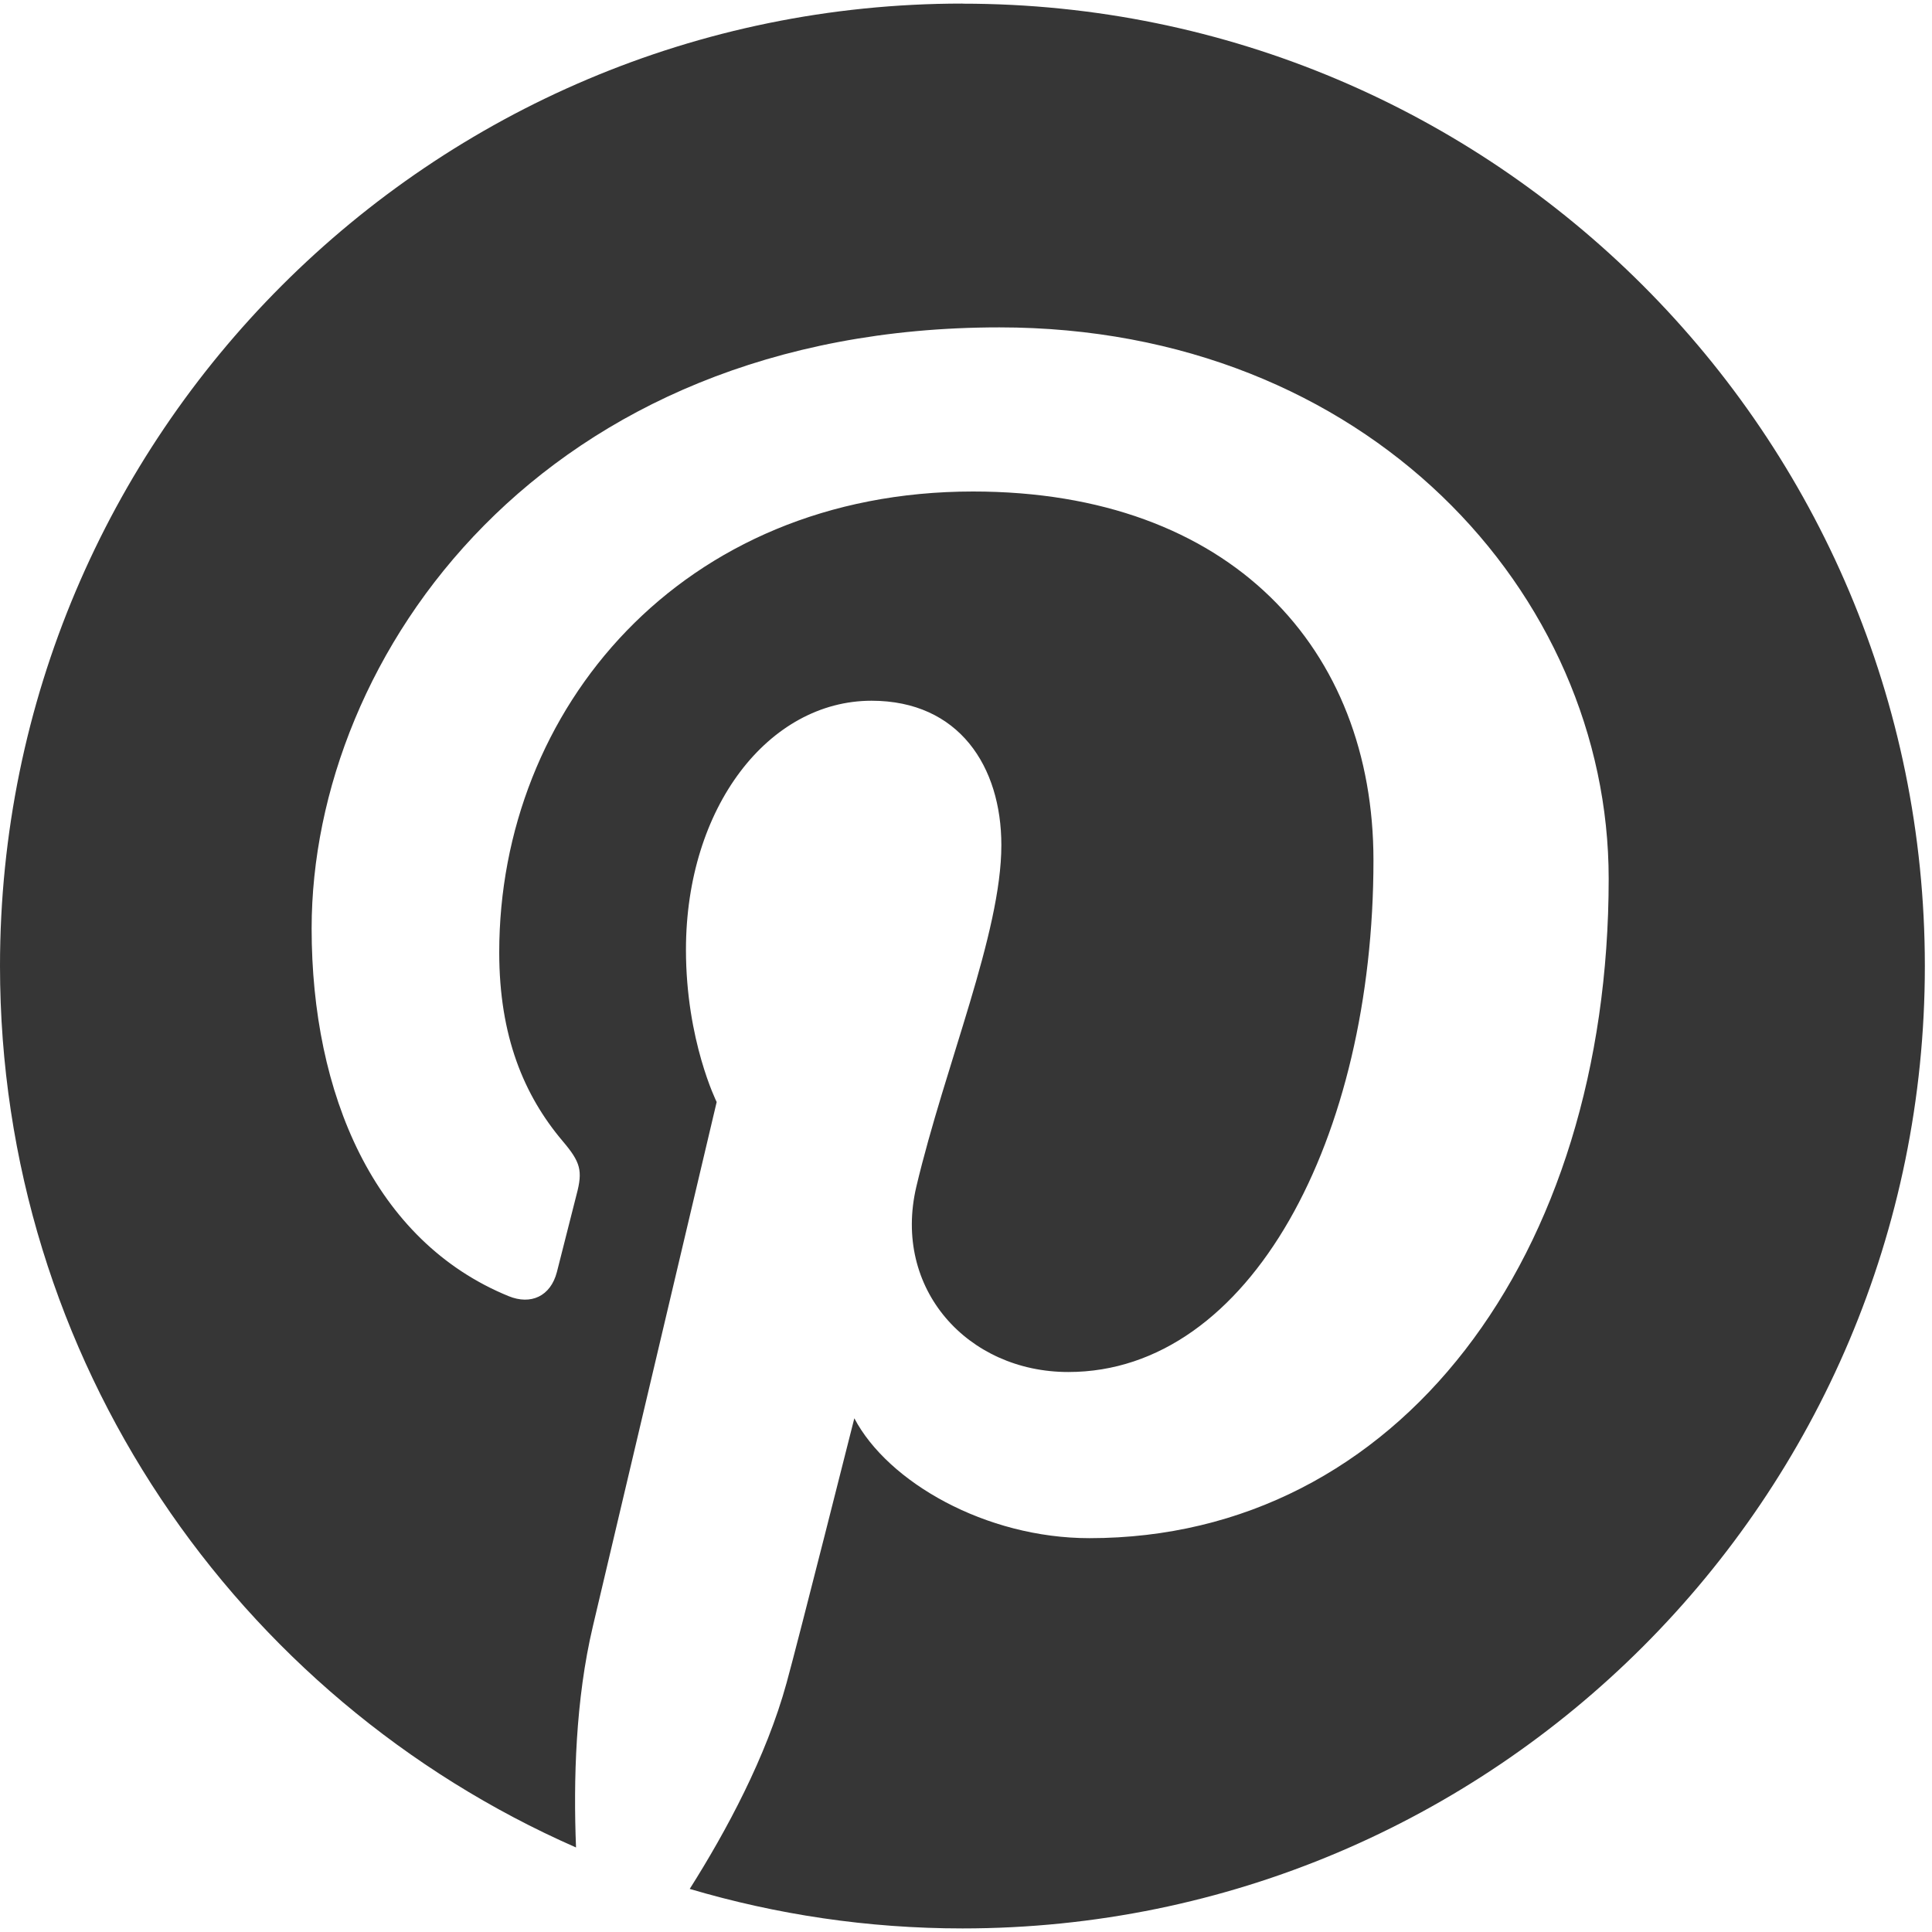
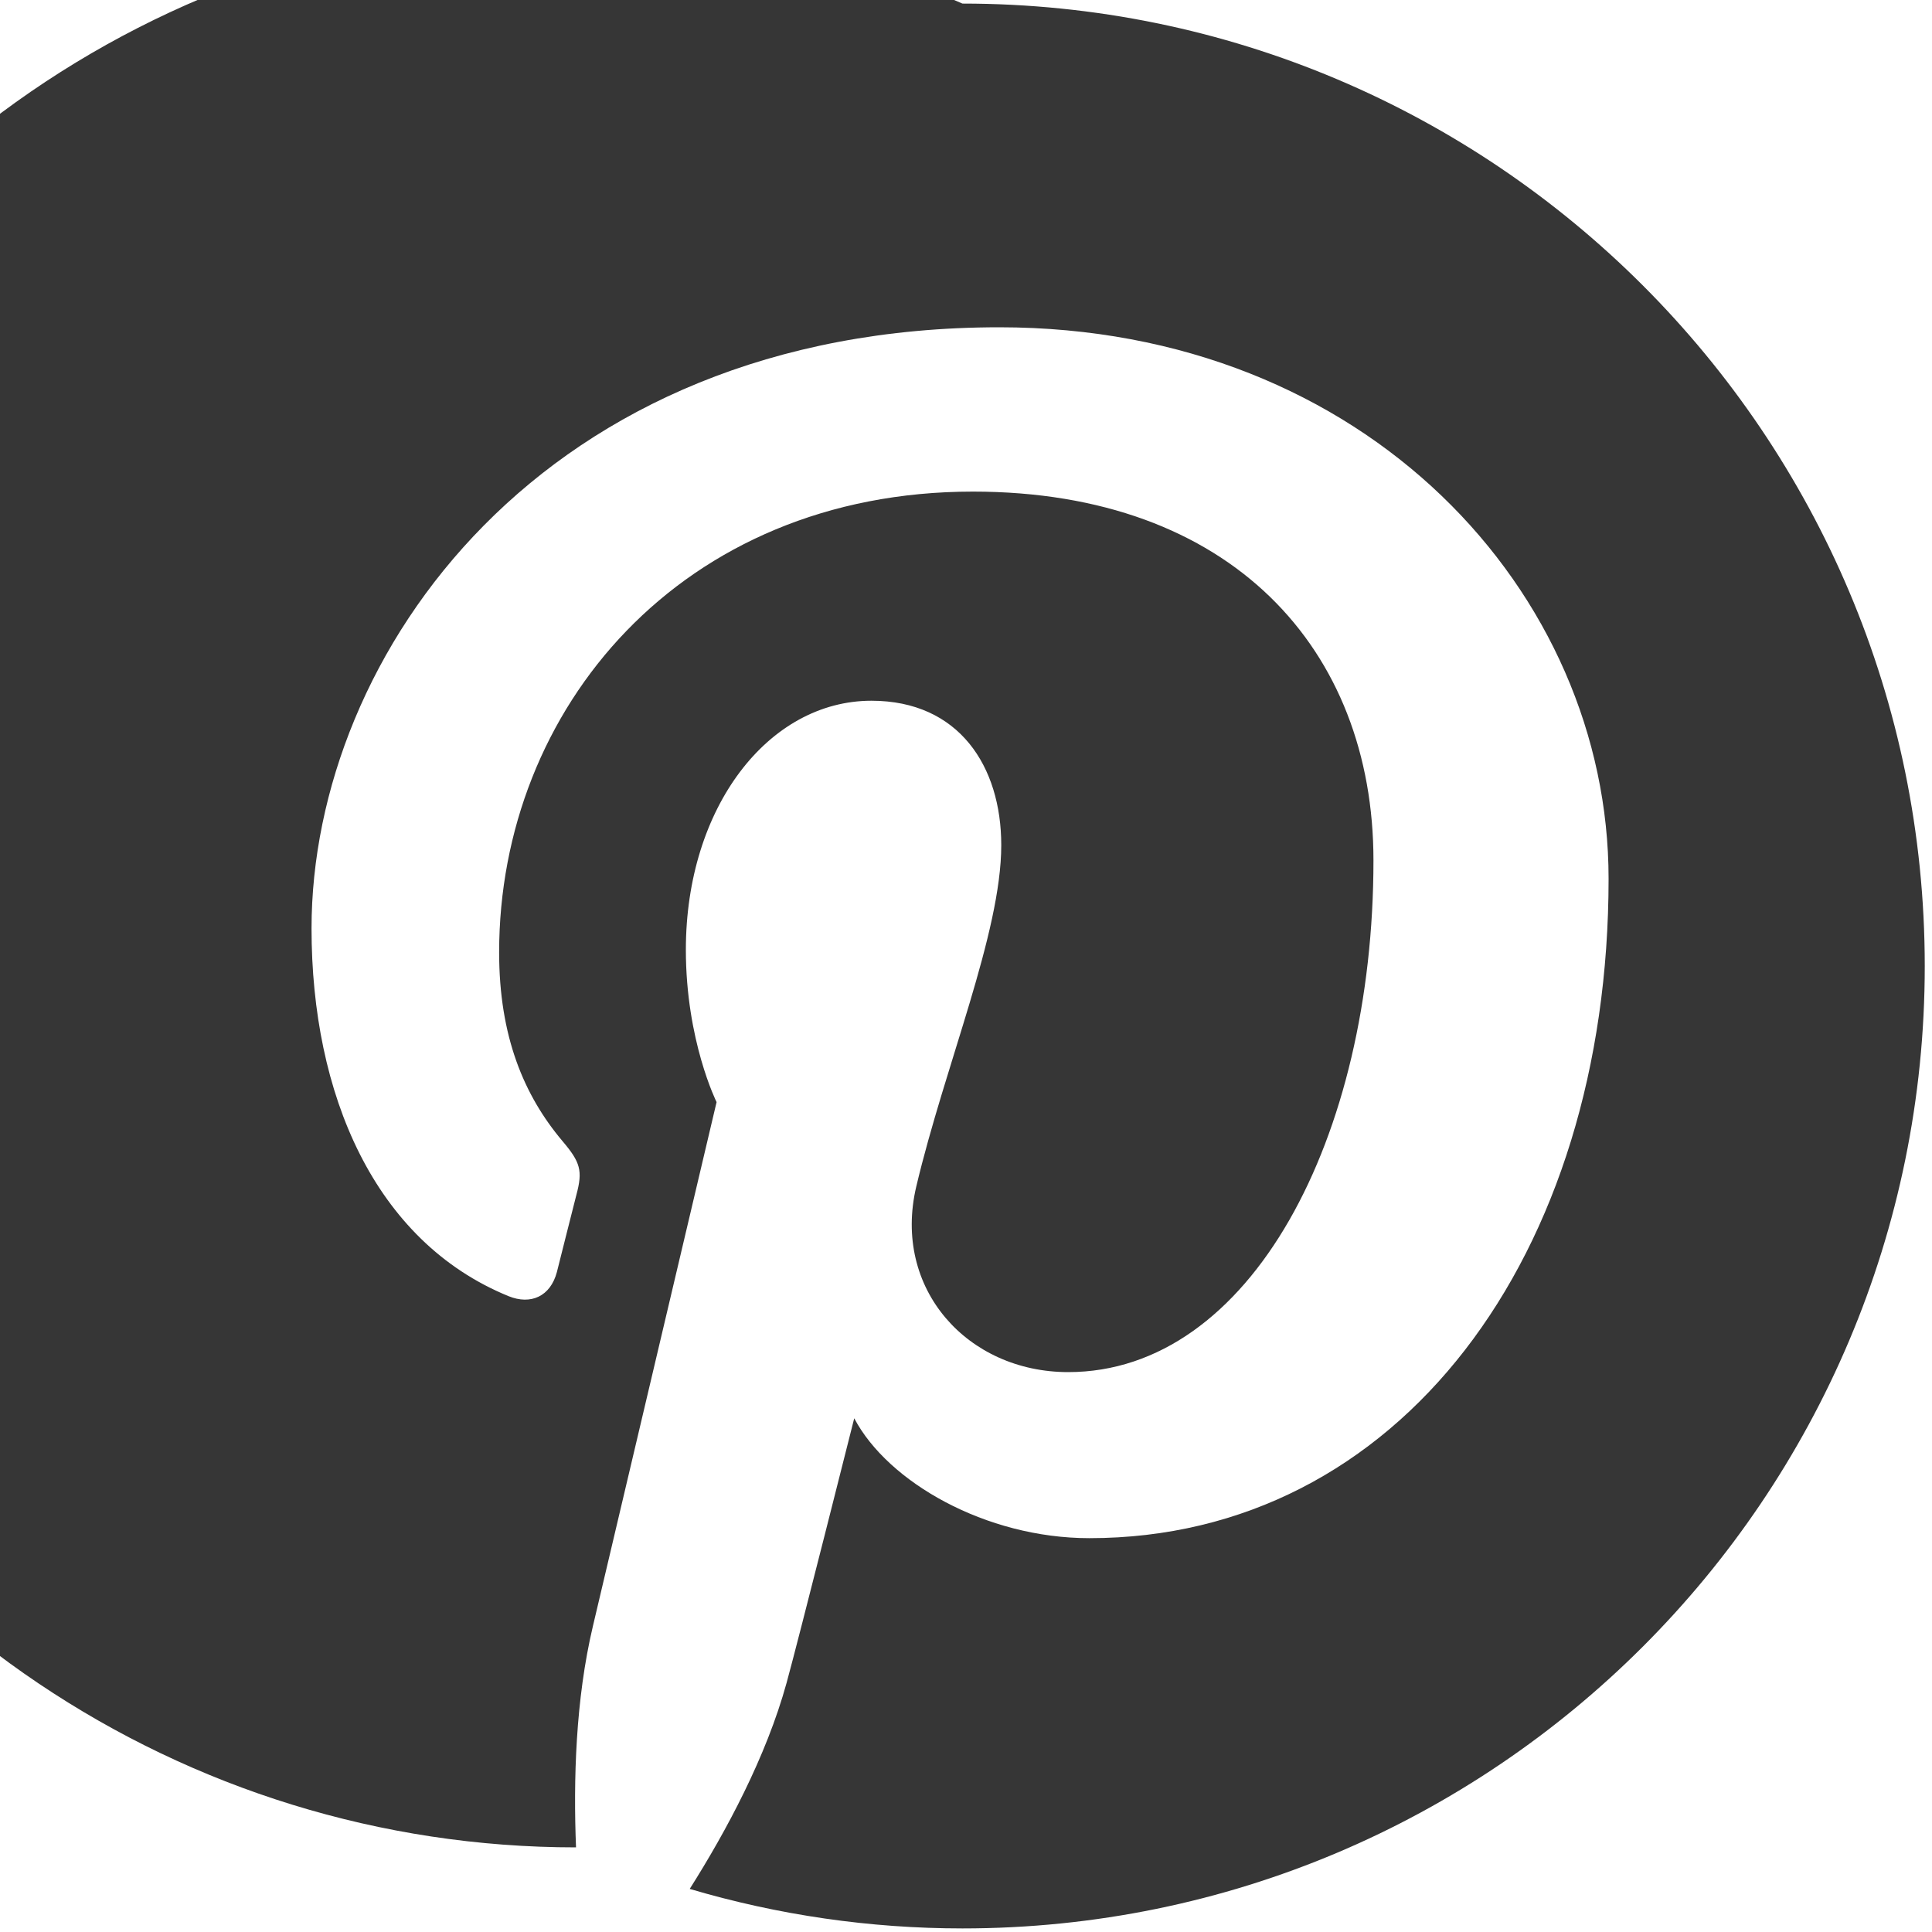
<svg xmlns="http://www.w3.org/2000/svg" width="20" height="20">
-   <g>
-     <rect fill="none" id="canvas_background" height="22" width="22" y="-1" x="-1" />
-   </g>
-   <g>
-     <path fill="#363636" stroke="null" id="svg_2" d="m9.963,0.037c-5.502,0 -9.963,4.46 -9.963,9.963c0,4.079 2.453,7.584 5.963,9.125c-0.028,-0.696 -0.005,-1.531 0.174,-2.288c0.191,-0.809 1.282,-5.429 1.282,-5.429s-0.318,-0.636 -0.318,-1.576c0,-1.476 0.856,-2.578 1.921,-2.578c0.906,0 1.344,0.681 1.344,1.495c0,0.911 -0.581,2.273 -0.88,3.535c-0.249,1.057 0.53,1.919 1.573,1.919c1.887,0 3.159,-2.424 3.159,-5.297c0,-2.184 -1.471,-3.818 -4.145,-3.818c-3.022,0 -4.905,2.254 -4.905,4.771c0,0.868 0.256,1.48 0.657,1.954c0.184,0.217 0.21,0.305 0.143,0.555c-0.048,0.183 -0.157,0.625 -0.203,0.8c-0.066,0.253 -0.271,0.343 -0.499,0.25c-1.392,-0.568 -2.04,-2.093 -2.04,-3.806c0,-2.83 2.387,-6.223 7.12,-6.223c3.803,0 6.307,2.753 6.307,5.707c0,3.907 -2.172,6.827 -5.375,6.827c-1.076,0 -2.088,-0.582 -2.434,-1.241c0,0 -0.579,2.296 -0.701,2.738c-0.211,0.769 -0.625,1.536 -1.003,2.134c0.896,0.265 1.842,0.409 2.824,0.409c5.502,0 9.962,-4.46 9.962,-9.962c-0,-5.504 -4.461,-9.963 -9.962,-9.963z" />
-   </g>
+   <path fill="none" d="M-1-1h22v22H-1z" />
+   <path fill="#363636" stroke="null" d="M9.963.037a9.963 9.963 0 1 0-4 19.087c-.028-.696-.005-1.53.174-2.287l1.281-5.428S7.1 10.773 7.1 9.832c0-1.476.856-2.578 1.921-2.578.907 0 1.344.68 1.344 1.495 0 .91-.581 2.273-.88 3.535-.249 1.057.53 1.92 1.573 1.92 1.887 0 3.16-2.425 3.16-5.297 0-2.184-1.472-3.818-4.146-3.818-3.023 0-4.905 2.253-4.905 4.77 0 .869.256 1.48.657 1.955.184.217.21.305.143.554-.048.184-.157.625-.202.8-.067.253-.271.343-.5.25-1.391-.568-2.04-2.093-2.04-3.807 0-2.83 2.387-6.223 7.12-6.223 3.804 0 6.307 2.753 6.307 5.708 0 3.907-2.172 6.827-5.375 6.827-1.075 0-2.087-.582-2.434-1.241 0 0-.578 2.295-.7 2.738-.212.769-.625 1.536-1.003 2.134a9.95 9.95 0 0 0 2.823.409c5.502 0 9.962-4.46 9.962-9.962 0-5.504-4.461-9.964-9.962-9.964z" />
</svg>
